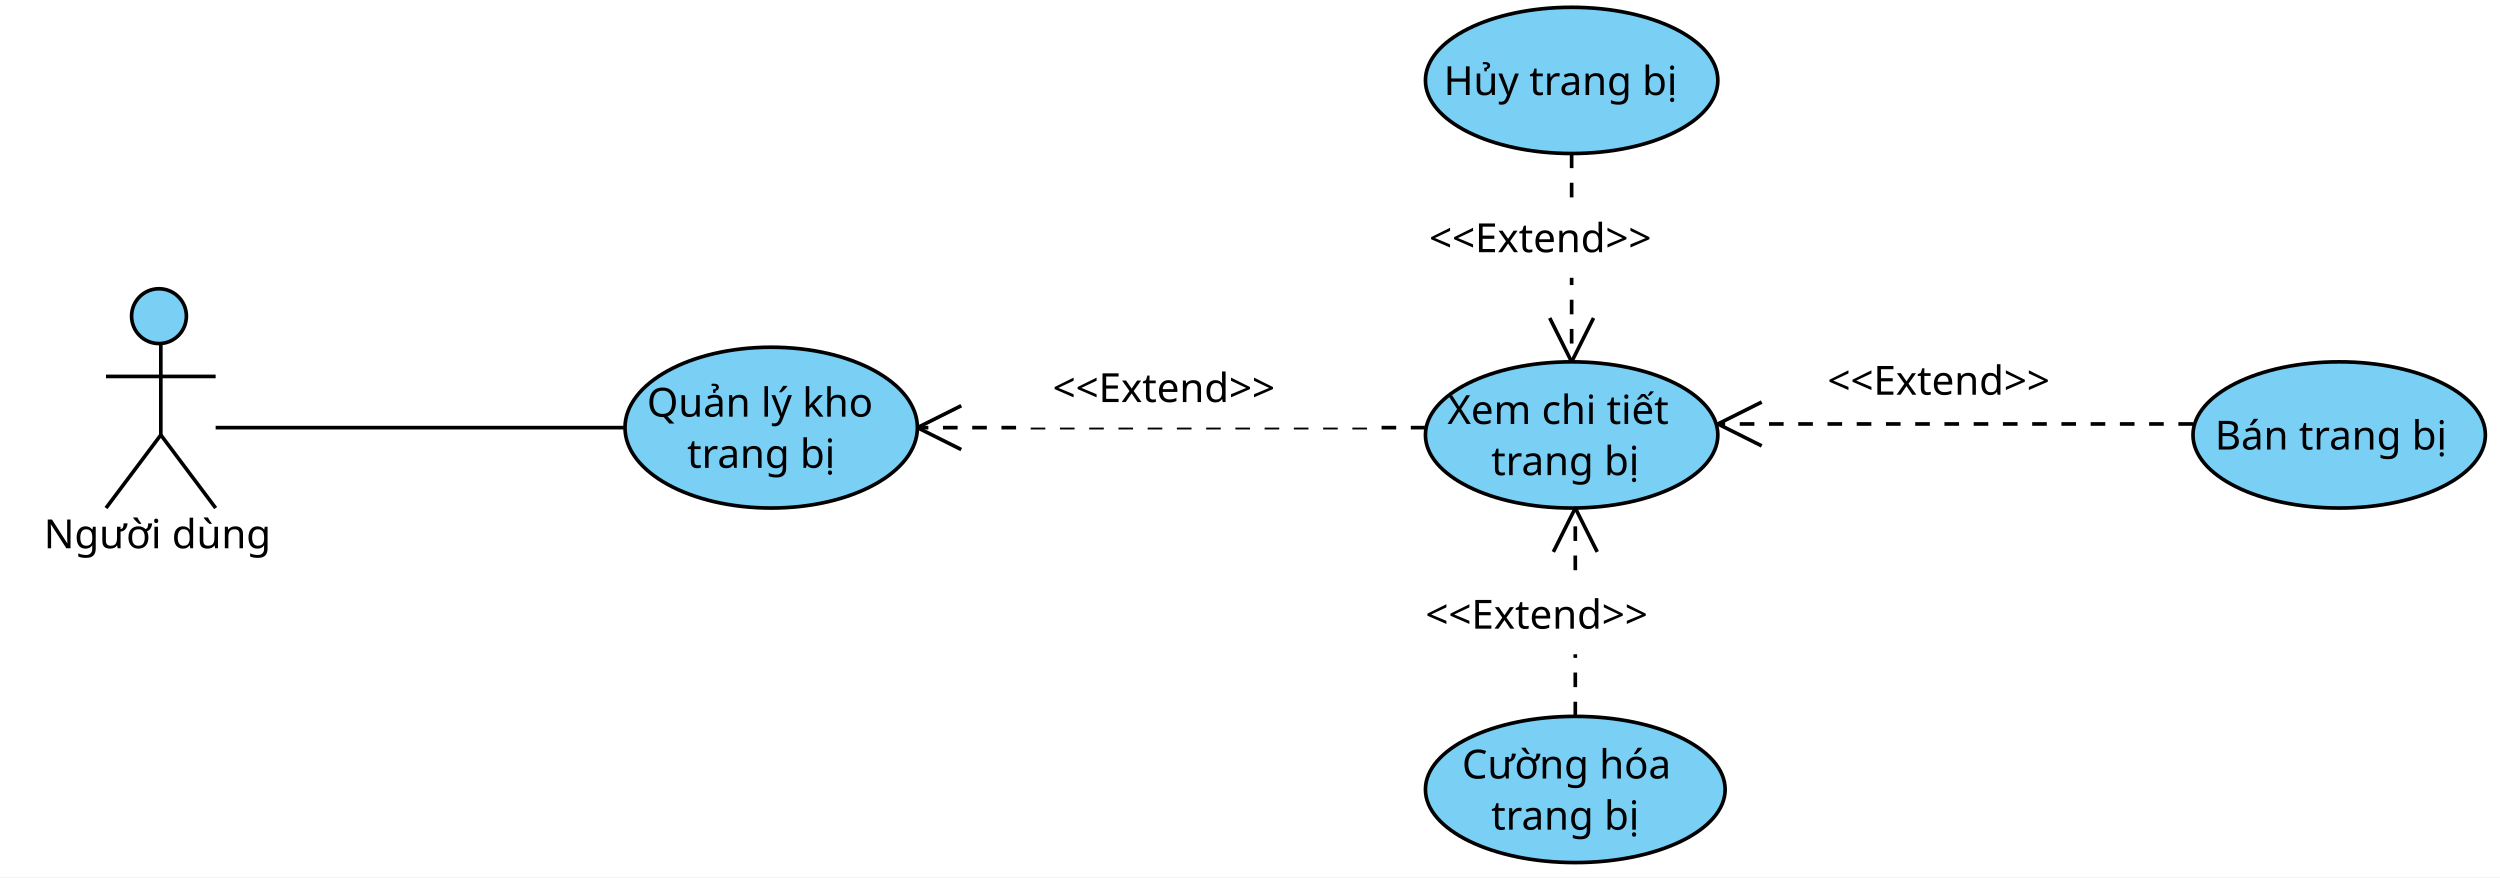
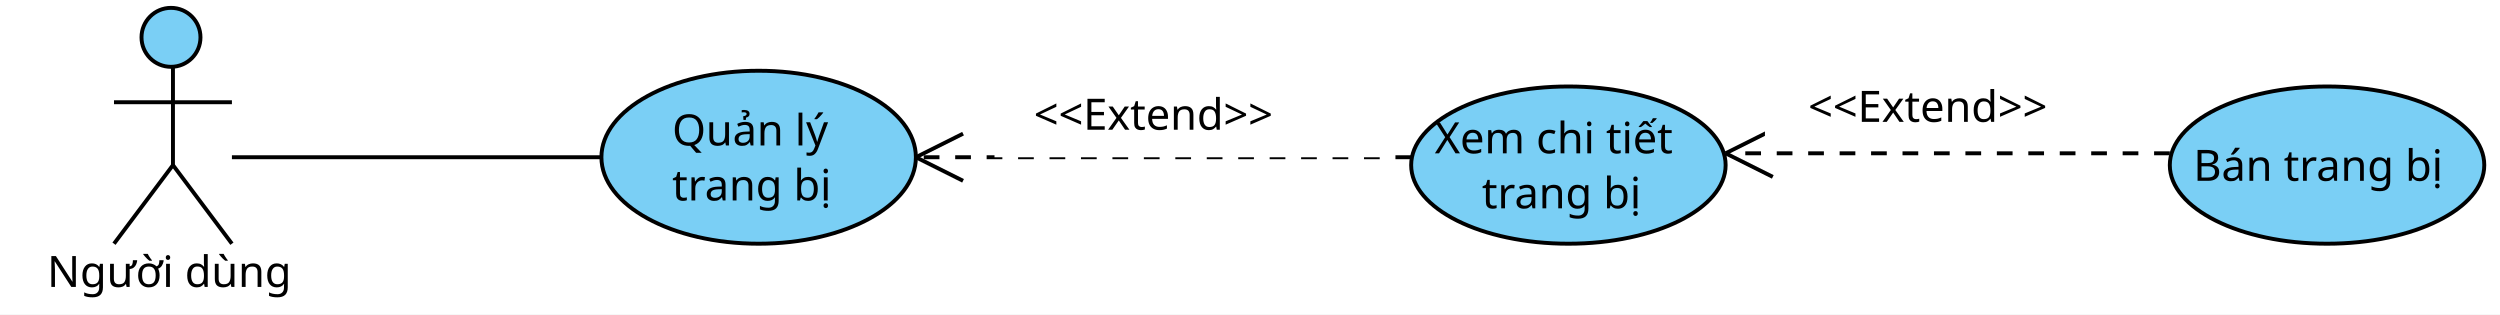
- <svg xmlns="http://www.w3.org/2000/svg" fill-opacity="0" color-rendering="auto" color-interpolation="auto" text-rendering="auto" stroke="rgb(0,0,0)" stroke-linecap="square" width="684" stroke-miterlimit="10" shape-rendering="auto" stroke-opacity="0" fill="rgb(0,0,0)" stroke-dasharray="none" font-weight="normal" stroke-width="1" height="240" font-family="'Dialog'" font-style="normal" stroke-linejoin="miter" font-size="12px" stroke-dashoffset="0" image-rendering="auto">
+ <svg xmlns="http://www.w3.org/2000/svg" fill-opacity="0" color-rendering="auto" color-interpolation="auto" text-rendering="auto" stroke="rgb(0,0,0)" stroke-linecap="square" width="636" stroke-miterlimit="10" shape-rendering="auto" stroke-opacity="0" fill="rgb(0,0,0)" stroke-dasharray="none" font-weight="normal" stroke-width="1" height="80" font-family="'Dialog'" font-style="normal" stroke-linejoin="miter" font-size="12px" stroke-dashoffset="0" image-rendering="auto">
  <defs id="genericDefs" />
  <g>
    <defs id="defs1">
      <clipPath clipPathUnits="userSpaceOnUse" id="clipPath1">
        <path d="M-7 -7 L91 -7 L91 55 L-7 55 L-7 -7 Z" />
      </clipPath>
      <clipPath clipPathUnits="userSpaceOnUse" id="clipPath2">
        <path d="M0 0 L0 44 L80 44 L80 0 Z" />
      </clipPath>
      <clipPath clipPathUnits="userSpaceOnUse" id="clipPath3">
        <path d="M-7 -7 L91 -7 L91 51 L-7 51 L-7 -7 Z" />
      </clipPath>
      <clipPath clipPathUnits="userSpaceOnUse" id="clipPath4">
        <path d="M0 0 L0 40 L80 40 L80 0 Z" />
      </clipPath>
      <clipPath clipPathUnits="userSpaceOnUse" id="clipPath5">
-         <path d="M-7 -7 L93 -7 L93 51 L-7 51 L-7 -7 Z" />
+         <path d="M-7 -7 L41 -7 L41 71 L-7 71 L-7 -7 Z" />
      </clipPath>
      <clipPath clipPathUnits="userSpaceOnUse" id="clipPath6">
-         <path d="M0 0 L0 40 L82 40 L82 0 Z" />
+         <path d="M-84 -14 L168 -14 L168 28 L-84 28 L-84 -14 Z" />
      </clipPath>
      <clipPath clipPathUnits="userSpaceOnUse" id="clipPath7">
-         <path d="M-7 -7 L41 -7 L41 71 L-7 71 L-7 -7 Z" />
+         <path d="M0 0 L230 0 L230 104 L0 104 L0 0 Z" />
      </clipPath>
      <clipPath clipPathUnits="userSpaceOnUse" id="clipPath8">
-         <path d="M-84 -14 L168 -14 L168 28 L-84 28 L-84 -14 Z" />
+         <path d="M168 29 L168 50 L70 50 L70 29 ZM0 0 L0 104 L230 104 L230 0 Z" />
      </clipPath>
      <clipPath clipPathUnits="userSpaceOnUse" id="clipPath9">
-         <path d="M0 0 L243 0 L243 104 L0 104 L0 0 Z" />
+         <path d="M0 0 L217 0 L217 104 L0 104 L0 0 Z" />
      </clipPath>
      <clipPath clipPathUnits="userSpaceOnUse" id="clipPath10">
-         <path d="M175 29 L175 50 L77 50 L77 29 ZM0 0 L0 104 L180 104 L180 91 L243 91 L243 9 L178 9 L178 0 Z" />
+         <path d="M160 28 L160 49 L60 49 L60 28 ZM0 0 L0 104 L217 104 L217 0 Z" />
      </clipPath>
      <clipPath clipPathUnits="userSpaceOnUse" id="clipPath11">
-         <path d="M0 0 L234 0 L234 104 L0 104 L0 0 Z" />
+         <path d="M0 0 L198 0 L198 104 L0 104 L0 0 Z" />
      </clipPath>
      <clipPath clipPathUnits="userSpaceOnUse" id="clipPath12">
-         <path d="M169 28 L169 49 L69 49 L69 28 ZM60 0 L60 10 L0 10 L0 92 L57 92 L57 104 L234 104 L234 0 Z" />
+         <path d="M0 0 L0 72 L77 72 L77 86 L0 86 L0 104 L198 104 L198 0 Z" />
      </clipPath>
      <clipPath clipPathUnits="userSpaceOnUse" id="clipPath13">
-         <path d="M0 0 L104 0 L104 161 L0 161 L0 0 Z" />
+         <path d="M-100 -21 L200 -21 L200 42 L-100 42 L-100 -21 Z" />
      </clipPath>
      <clipPath clipPathUnits="userSpaceOnUse" id="clipPath14">
-         <path d="M0 0 L0 69 L96 69 L96 90 L0 90 L0 161 L104 161 L104 0 Z" />
-       </clipPath>
-       <clipPath clipPathUnits="userSpaceOnUse" id="clipPath15">
-         <path d="M0 0 L0 63 L100 63 L100 84 L0 84 L0 161 L104 161 L104 0 Z" />
-       </clipPath>
-       <clipPath clipPathUnits="userSpaceOnUse" id="clipPath16">
-         <path d="M0 0 L216 0 L216 104 L0 104 L0 0 Z" />
-       </clipPath>
-       <clipPath clipPathUnits="userSpaceOnUse" id="clipPath17">
-         <path d="M0 0 L0 72 L77 72 L77 86 L0 86 L0 104 L216 104 L216 0 Z" />
-       </clipPath>
-       <clipPath clipPathUnits="userSpaceOnUse" id="clipPath18">
-         <path d="M-101 -21 L202 -21 L202 42 L-101 42 L-101 -21 Z" />
-       </clipPath>
-       <clipPath clipPathUnits="userSpaceOnUse" id="clipPath19">
-         <path d="M-96 -21 L192 -21 L192 42 L-96 42 L-96 -21 Z" />
-       </clipPath>
-       <clipPath clipPathUnits="userSpaceOnUse" id="clipPath20">
-         <path d="M-100 -21 L200 -21 L200 42 L-100 42 L-100 -21 Z" />
-       </clipPath>
-       <clipPath clipPathUnits="userSpaceOnUse" id="clipPath21">
        <path d="M-98 -21 L196 -21 L196 42 L-98 42 L-98 -21 Z" />
      </clipPath>
    </defs>
    <g fill="white" text-rendering="geometricPrecision" fill-opacity="1" stroke-opacity="1" stroke="white">
-       <rect x="0" width="684" height="240" y="0" stroke="none" />
+       <rect x="0" width="636" height="80" y="0" stroke="none" />
    </g>
-     <g font-size="11px" transform="translate(171,95)" fill-opacity="1" fill="rgb(122,207,245)" text-rendering="geometricPrecision" image-rendering="optimizeQuality" font-family="sans-serif" stroke="rgb(122,207,245)" stroke-opacity="1">
+     <g font-size="11px" transform="translate(153,18)" fill-opacity="1" fill="rgb(122,207,245)" text-rendering="geometricPrecision" image-rendering="optimizeQuality" font-family="sans-serif" stroke="rgb(122,207,245)" stroke-opacity="1">
      <ellipse rx="40" ry="22" clip-path="url(#clipPath1)" cx="40" cy="22" stroke="none" />
    </g>
-     <g stroke-linecap="butt" font-size="11px" transform="translate(171,95)" fill-opacity="1" fill="black" text-rendering="geometricPrecision" image-rendering="optimizeQuality" font-family="sans-serif" stroke-linejoin="round" stroke="black" stroke-opacity="1" stroke-miterlimit="0">
+     <g stroke-linecap="butt" font-size="11px" transform="translate(153,18)" fill-opacity="1" fill="black" text-rendering="geometricPrecision" image-rendering="optimizeQuality" font-family="sans-serif" stroke-linejoin="round" stroke="black" stroke-opacity="1" stroke-miterlimit="0">
      <ellipse rx="40" fill="none" ry="22" clip-path="url(#clipPath1)" cx="40" cy="22" />
    </g>
-     <g font-size="11px" transform="translate(171,95)" fill-opacity="1" fill="black" text-rendering="geometricPrecision" image-rendering="optimizeQuality" font-family="sans-serif" stroke="black" stroke-opacity="1">
-       <text x="6" xml:space="preserve" y="19" clip-path="url(#clipPath2)" stroke="none">Quản lý kho</text>
-       <text x="17" xml:space="preserve" y="33" clip-path="url(#clipPath2)" stroke="none">trang bị</text>
+     <g font-size="11px" transform="translate(153,18)" fill-opacity="1" fill="black" text-rendering="geometricPrecision" image-rendering="optimizeQuality" font-family="sans-serif" stroke="black" stroke-opacity="1">
+       <text x="18" xml:space="preserve" y="19" clip-path="url(#clipPath2)" stroke="none">Quản lý</text>
+       <text x="18" xml:space="preserve" y="33" clip-path="url(#clipPath2)" stroke="none">trang bị</text>
    </g>
-     <g font-size="11px" transform="translate(600,99)" fill-opacity="1" fill="rgb(122,207,245)" text-rendering="geometricPrecision" image-rendering="optimizeQuality" font-family="sans-serif" stroke="rgb(122,207,245)" stroke-opacity="1">
+     <g font-size="11px" transform="translate(552,22)" fill-opacity="1" fill="rgb(122,207,245)" text-rendering="geometricPrecision" image-rendering="optimizeQuality" font-family="sans-serif" stroke="rgb(122,207,245)" stroke-opacity="1">
      <ellipse rx="40" ry="20" clip-path="url(#clipPath3)" cx="40" cy="20" stroke="none" />
    </g>
-     <g stroke-linecap="butt" font-size="11px" transform="translate(600,99)" fill-opacity="1" fill="black" text-rendering="geometricPrecision" image-rendering="optimizeQuality" font-family="sans-serif" stroke-linejoin="round" stroke="black" stroke-opacity="1" stroke-miterlimit="0">
+     <g stroke-linecap="butt" font-size="11px" transform="translate(552,22)" fill-opacity="1" fill="black" text-rendering="geometricPrecision" image-rendering="optimizeQuality" font-family="sans-serif" stroke-linejoin="round" stroke="black" stroke-opacity="1" stroke-miterlimit="0">
      <ellipse rx="40" fill="none" ry="20" clip-path="url(#clipPath3)" cx="40" cy="20" />
    </g>
-     <g font-size="11px" transform="translate(600,99)" fill-opacity="1" fill="black" text-rendering="geometricPrecision" image-rendering="optimizeQuality" font-family="sans-serif" stroke="black" stroke-opacity="1">
+     <g font-size="11px" transform="translate(552,22)" fill-opacity="1" fill="black" text-rendering="geometricPrecision" image-rendering="optimizeQuality" font-family="sans-serif" stroke="black" stroke-opacity="1">
      <text x="6" xml:space="preserve" y="24" clip-path="url(#clipPath4)" stroke="none">Bán trang bị</text>
    </g>
-     <g font-size="11px" transform="translate(390,2)" fill-opacity="1" fill="rgb(122,207,245)" text-rendering="geometricPrecision" image-rendering="optimizeQuality" font-family="sans-serif" stroke="rgb(122,207,245)" stroke-opacity="1">
+     <g font-size="11px" transform="translate(359,22)" fill-opacity="1" fill="rgb(122,207,245)" text-rendering="geometricPrecision" image-rendering="optimizeQuality" font-family="sans-serif" stroke="rgb(122,207,245)" stroke-opacity="1">
      <ellipse rx="40" ry="20" clip-path="url(#clipPath3)" cx="40" cy="20" stroke="none" />
    </g>
-     <g stroke-linecap="butt" font-size="11px" transform="translate(390,2)" fill-opacity="1" fill="black" text-rendering="geometricPrecision" image-rendering="optimizeQuality" font-family="sans-serif" stroke-linejoin="round" stroke="black" stroke-opacity="1" stroke-miterlimit="0">
+     <g stroke-linecap="butt" font-size="11px" transform="translate(359,22)" fill-opacity="1" fill="black" text-rendering="geometricPrecision" image-rendering="optimizeQuality" font-family="sans-serif" stroke-linejoin="round" stroke="black" stroke-opacity="1" stroke-miterlimit="0">
      <ellipse rx="40" fill="none" ry="20" clip-path="url(#clipPath3)" cx="40" cy="20" />
    </g>
-     <g font-size="11px" transform="translate(390,2)" fill-opacity="1" fill="black" text-rendering="geometricPrecision" image-rendering="optimizeQuality" font-family="sans-serif" stroke="black" stroke-opacity="1">
-       <text x="5" xml:space="preserve" y="24" clip-path="url(#clipPath4)" stroke="none">Hủy trang bị</text>
-     </g>
-     <g font-size="11px" transform="translate(390,196)" fill-opacity="1" fill="rgb(122,207,245)" text-rendering="geometricPrecision" image-rendering="optimizeQuality" font-family="sans-serif" stroke="rgb(122,207,245)" stroke-opacity="1">
-       <ellipse rx="41" ry="20" clip-path="url(#clipPath5)" cx="41" cy="20" stroke="none" />
-     </g>
-     <g stroke-linecap="butt" font-size="11px" transform="translate(390,196)" fill-opacity="1" fill="black" text-rendering="geometricPrecision" image-rendering="optimizeQuality" font-family="sans-serif" stroke-linejoin="round" stroke="black" stroke-opacity="1" stroke-miterlimit="0">
-       <ellipse rx="41" fill="none" ry="20" clip-path="url(#clipPath5)" cx="41" cy="20" />
-     </g>
-     <g font-size="11px" transform="translate(390,196)" fill-opacity="1" fill="black" text-rendering="geometricPrecision" image-rendering="optimizeQuality" font-family="sans-serif" stroke="black" stroke-opacity="1">
-       <text x="10" xml:space="preserve" y="17" clip-path="url(#clipPath6)" stroke="none">Cường hóa</text>
-       <text x="18" xml:space="preserve" y="31" clip-path="url(#clipPath6)" stroke="none">trang bị</text>
-     </g>
-     <g font-size="11px" transform="translate(390,99)" fill-opacity="1" fill="rgb(122,207,245)" text-rendering="geometricPrecision" image-rendering="optimizeQuality" font-family="sans-serif" stroke="rgb(122,207,245)" stroke-opacity="1">
-       <ellipse rx="40" ry="20" clip-path="url(#clipPath3)" cx="40" cy="20" stroke="none" />
-     </g>
-     <g stroke-linecap="butt" font-size="11px" transform="translate(390,99)" fill-opacity="1" fill="black" text-rendering="geometricPrecision" image-rendering="optimizeQuality" font-family="sans-serif" stroke-linejoin="round" stroke="black" stroke-opacity="1" stroke-miterlimit="0">
-       <ellipse rx="40" fill="none" ry="20" clip-path="url(#clipPath3)" cx="40" cy="20" />
-     </g>
-     <g font-size="11px" transform="translate(390,99)" fill-opacity="1" fill="black" text-rendering="geometricPrecision" image-rendering="optimizeQuality" font-family="sans-serif" stroke="black" stroke-opacity="1">
+     <g font-size="11px" transform="translate(359,22)" fill-opacity="1" fill="black" text-rendering="geometricPrecision" image-rendering="optimizeQuality" font-family="sans-serif" stroke="black" stroke-opacity="1">
      <text x="6" xml:space="preserve" y="17" clip-path="url(#clipPath4)" stroke="none">Xem chi tiết</text>
      <text x="18" xml:space="preserve" y="31" clip-path="url(#clipPath4)" stroke="none">trang bị</text>
    </g>
-     <g font-size="11px" transform="translate(29,79)" fill-opacity="1" fill="rgb(122,207,245)" text-rendering="geometricPrecision" image-rendering="optimizeQuality" font-family="sans-serif" stroke="rgb(122,207,245)" stroke-opacity="1">
-       <circle r="7.5" clip-path="url(#clipPath7)" cx="14.5" cy="7.5" stroke="none" />
+     <g font-size="11px" transform="translate(29,2)" fill-opacity="1" fill="rgb(122,207,245)" text-rendering="geometricPrecision" image-rendering="optimizeQuality" font-family="sans-serif" stroke="rgb(122,207,245)" stroke-opacity="1">
+       <circle r="7.5" clip-path="url(#clipPath5)" cx="14.5" cy="7.5" stroke="none" />
    </g>
-     <g stroke-linecap="butt" font-size="11px" transform="translate(29,79)" fill-opacity="1" fill="black" text-rendering="geometricPrecision" image-rendering="optimizeQuality" font-family="sans-serif" stroke-linejoin="round" stroke="black" stroke-opacity="1" stroke-miterlimit="0">
-       <circle fill="none" r="7.5" clip-path="url(#clipPath7)" cx="14.5" cy="7.5" />
-       <line y2="40" fill="none" x1="15" clip-path="url(#clipPath7)" x2="15" y1="15" />
-       <line y2="24" fill="none" x1="0" clip-path="url(#clipPath7)" x2="30" y1="24" />
-       <line y2="60" fill="none" x1="15" clip-path="url(#clipPath7)" x2="0" y1="40" />
-       <line y2="60" fill="none" x1="15" clip-path="url(#clipPath7)" x2="30" y1="40" />
+     <g stroke-linecap="butt" font-size="11px" transform="translate(29,2)" fill-opacity="1" fill="black" text-rendering="geometricPrecision" image-rendering="optimizeQuality" font-family="sans-serif" stroke-linejoin="round" stroke="black" stroke-opacity="1" stroke-miterlimit="0">
+       <circle fill="none" r="7.5" clip-path="url(#clipPath5)" cx="14.5" cy="7.5" />
+       <line y2="40" fill="none" x1="15" clip-path="url(#clipPath5)" x2="15" y1="15" />
+       <line y2="24" fill="none" x1="0" clip-path="url(#clipPath5)" x2="30" y1="24" />
+       <line y2="60" fill="none" x1="15" clip-path="url(#clipPath5)" x2="0" y1="40" />
+       <line y2="60" fill="none" x1="15" clip-path="url(#clipPath5)" x2="30" y1="40" />
    </g>
-     <g font-size="11px" transform="translate(2,139)" fill-opacity="1" fill="black" text-rendering="geometricPrecision" image-rendering="optimizeQuality" font-family="sans-serif" stroke="black" stroke-opacity="1">
-       <text x="10" xml:space="preserve" y="11" clip-path="url(#clipPath8)" stroke="none">Người dùng</text>
+     <g font-size="11px" transform="translate(2,62)" fill-opacity="1" fill="black" text-rendering="geometricPrecision" image-rendering="optimizeQuality" font-family="sans-serif" stroke="black" stroke-opacity="1">
+       <text x="10" xml:space="preserve" y="11" clip-path="url(#clipPath6)" stroke="none">Người dùng</text>
    </g>
-     <g stroke-linecap="butt" font-size="11px" transform="translate(201,67)" fill-opacity="1" fill="black" text-rendering="geometricPrecision" image-rendering="optimizeQuality" font-family="sans-serif" stroke-linejoin="round" stroke-dasharray="4" stroke="black" stroke-opacity="1">
-       <line y2="50" fill="none" x1="189" clip-path="url(#clipPath10)" x2="50" y1="50" />
+     <g stroke-linecap="butt" font-size="11px" transform="translate(183,-10)" fill-opacity="1" fill="black" text-rendering="geometricPrecision" image-rendering="optimizeQuality" font-family="sans-serif" stroke-linejoin="round" stroke-dasharray="4" stroke="black" stroke-opacity="1">
+       <line y2="50" fill="none" x1="176" clip-path="url(#clipPath8)" x2="50" y1="50" />
+       <line clip-path="url(#clipPath8)" fill="none" x1="50" x2="62" y1="50" y2="56" stroke-dasharray="none" />
+       <line clip-path="url(#clipPath8)" fill="none" x1="50" x2="62" y1="50" y2="44" stroke-dasharray="none" />
+     </g>
+     <g stroke-linecap="butt" font-size="11px" transform="translate(389,-11)" fill-opacity="1" fill="black" text-rendering="geometricPrecision" image-rendering="optimizeQuality" font-family="sans-serif" stroke-linejoin="round" stroke-dasharray="4" stroke="black" stroke-opacity="1">
+       <line y2="50" fill="none" x1="163" clip-path="url(#clipPath10)" x2="50" y1="50" />
      <line clip-path="url(#clipPath10)" fill="none" x1="50" x2="62" y1="50" y2="56" stroke-dasharray="none" />
      <line clip-path="url(#clipPath10)" fill="none" x1="50" x2="62" y1="50" y2="44" stroke-dasharray="none" />
    </g>
-     <g stroke-linecap="butt" font-size="11px" transform="translate(420,66)" fill-opacity="1" fill="black" text-rendering="geometricPrecision" image-rendering="optimizeQuality" font-family="sans-serif" stroke-linejoin="round" stroke-dasharray="4" stroke="black" stroke-opacity="1">
-       <line y2="50" fill="none" x1="180" clip-path="url(#clipPath12)" x2="50" y1="50" />
-       <line clip-path="url(#clipPath12)" fill="none" x1="50" x2="62" y1="50" y2="56" stroke-dasharray="none" />
-       <line clip-path="url(#clipPath12)" fill="none" x1="50" x2="62" y1="50" y2="44" stroke-dasharray="none" />
+     <g stroke-linecap="butt" font-size="11px" transform="translate(9,-10)" fill-opacity="1" fill="black" text-rendering="geometricPrecision" image-rendering="optimizeQuality" font-family="sans-serif" stroke-linejoin="round" stroke="black" stroke-opacity="1">
+       <line y2="50" fill="none" x1="50" clip-path="url(#clipPath12)" x2="144" y1="50" />
    </g>
-     <g stroke-linecap="butt" font-size="11px" transform="translate(381,89)" fill-opacity="1" fill="black" text-rendering="geometricPrecision" image-rendering="optimizeQuality" font-family="sans-serif" stroke-linejoin="round" stroke-dasharray="4" stroke="black" stroke-opacity="1">
-       <line y2="50" fill="none" x1="50" clip-path="url(#clipPath14)" x2="50" y1="107" />
-       <line clip-path="url(#clipPath14)" fill="none" x1="50" x2="44" y1="50" y2="62" stroke-dasharray="none" />
-       <line clip-path="url(#clipPath14)" fill="none" x1="50" x2="56" y1="50" y2="62" stroke-dasharray="none" />
+     <g font-size="11px" transform="translate(449,17)" fill-opacity="1" fill="black" text-rendering="geometricPrecision" image-rendering="optimizeQuality" font-family="sans-serif" stroke="black" stroke-opacity="1">
+       <text x="11" xml:space="preserve" y="14" clip-path="url(#clipPath13)" stroke="none">&lt;&lt;Extend&gt;&gt;</text>
    </g>
-     <g stroke-linecap="butt" font-size="11px" transform="translate(380,-8)" fill-opacity="1" fill="black" text-rendering="geometricPrecision" image-rendering="optimizeQuality" font-family="sans-serif" stroke-linejoin="round" stroke-dasharray="4" stroke="black" stroke-opacity="1">
-       <line y2="107" fill="none" x1="50" clip-path="url(#clipPath15)" x2="50" y1="50" />
-       <line clip-path="url(#clipPath15)" fill="none" x1="50" x2="56" y1="107" y2="95" stroke-dasharray="none" />
-       <line clip-path="url(#clipPath15)" fill="none" x1="50" x2="44" y1="107" y2="95" stroke-dasharray="none" />
-     </g>
-     <g stroke-linecap="butt" font-size="11px" transform="translate(9,67)" fill-opacity="1" fill="black" text-rendering="geometricPrecision" image-rendering="optimizeQuality" font-family="sans-serif" stroke-linejoin="round" stroke="black" stroke-opacity="1">
-       <line y2="50" fill="none" x1="50" clip-path="url(#clipPath17)" x2="162" y1="50" />
-     </g>
-     <g font-size="11px" transform="translate(379,55)" fill-opacity="1" fill="black" text-rendering="geometricPrecision" image-rendering="optimizeQuality" font-family="sans-serif" stroke="black" stroke-opacity="1">
-       <text x="12" xml:space="preserve" y="14" clip-path="url(#clipPath18)" stroke="none">&lt;&lt;Extend&gt;&gt;</text>
-     </g>
-     <g font-size="11px" transform="translate(381,158)" fill-opacity="1" fill="black" text-rendering="geometricPrecision" image-rendering="optimizeQuality" font-family="sans-serif" stroke="black" stroke-opacity="1">
-       <text x="9" xml:space="preserve" y="14" clip-path="url(#clipPath19)" stroke="none">&lt;&lt;Extend&gt;&gt;</text>
-     </g>
-     <g font-size="11px" transform="translate(489,94)" fill-opacity="1" fill="black" text-rendering="geometricPrecision" image-rendering="optimizeQuality" font-family="sans-serif" stroke="black" stroke-opacity="1">
-       <text x="11" xml:space="preserve" y="14" clip-path="url(#clipPath20)" stroke="none">&lt;&lt;Extend&gt;&gt;</text>
-     </g>
-     <g font-size="11px" transform="translate(278,96)" fill-opacity="1" fill="black" text-rendering="geometricPrecision" image-rendering="optimizeQuality" font-family="sans-serif" stroke="black" stroke-opacity="1">
-       <text x="10" xml:space="preserve" y="14" clip-path="url(#clipPath21)" stroke="none">&lt;&lt;Extend&gt;&gt;</text>
+     <g font-size="11px" transform="translate(253,19)" fill-opacity="1" fill="black" text-rendering="geometricPrecision" image-rendering="optimizeQuality" font-family="sans-serif" stroke="black" stroke-opacity="1">
+       <text x="10" xml:space="preserve" y="14" clip-path="url(#clipPath14)" stroke="none">&lt;&lt;Extend&gt;&gt;</text>
    </g>
    <g font-size="10px" fill-opacity="1" fill="rgb(120,120,120)" text-rendering="geometricPrecision" image-rendering="optimizeQuality" stroke="rgb(120,120,120)" stroke-opacity="1" />
  </g>
</svg>
